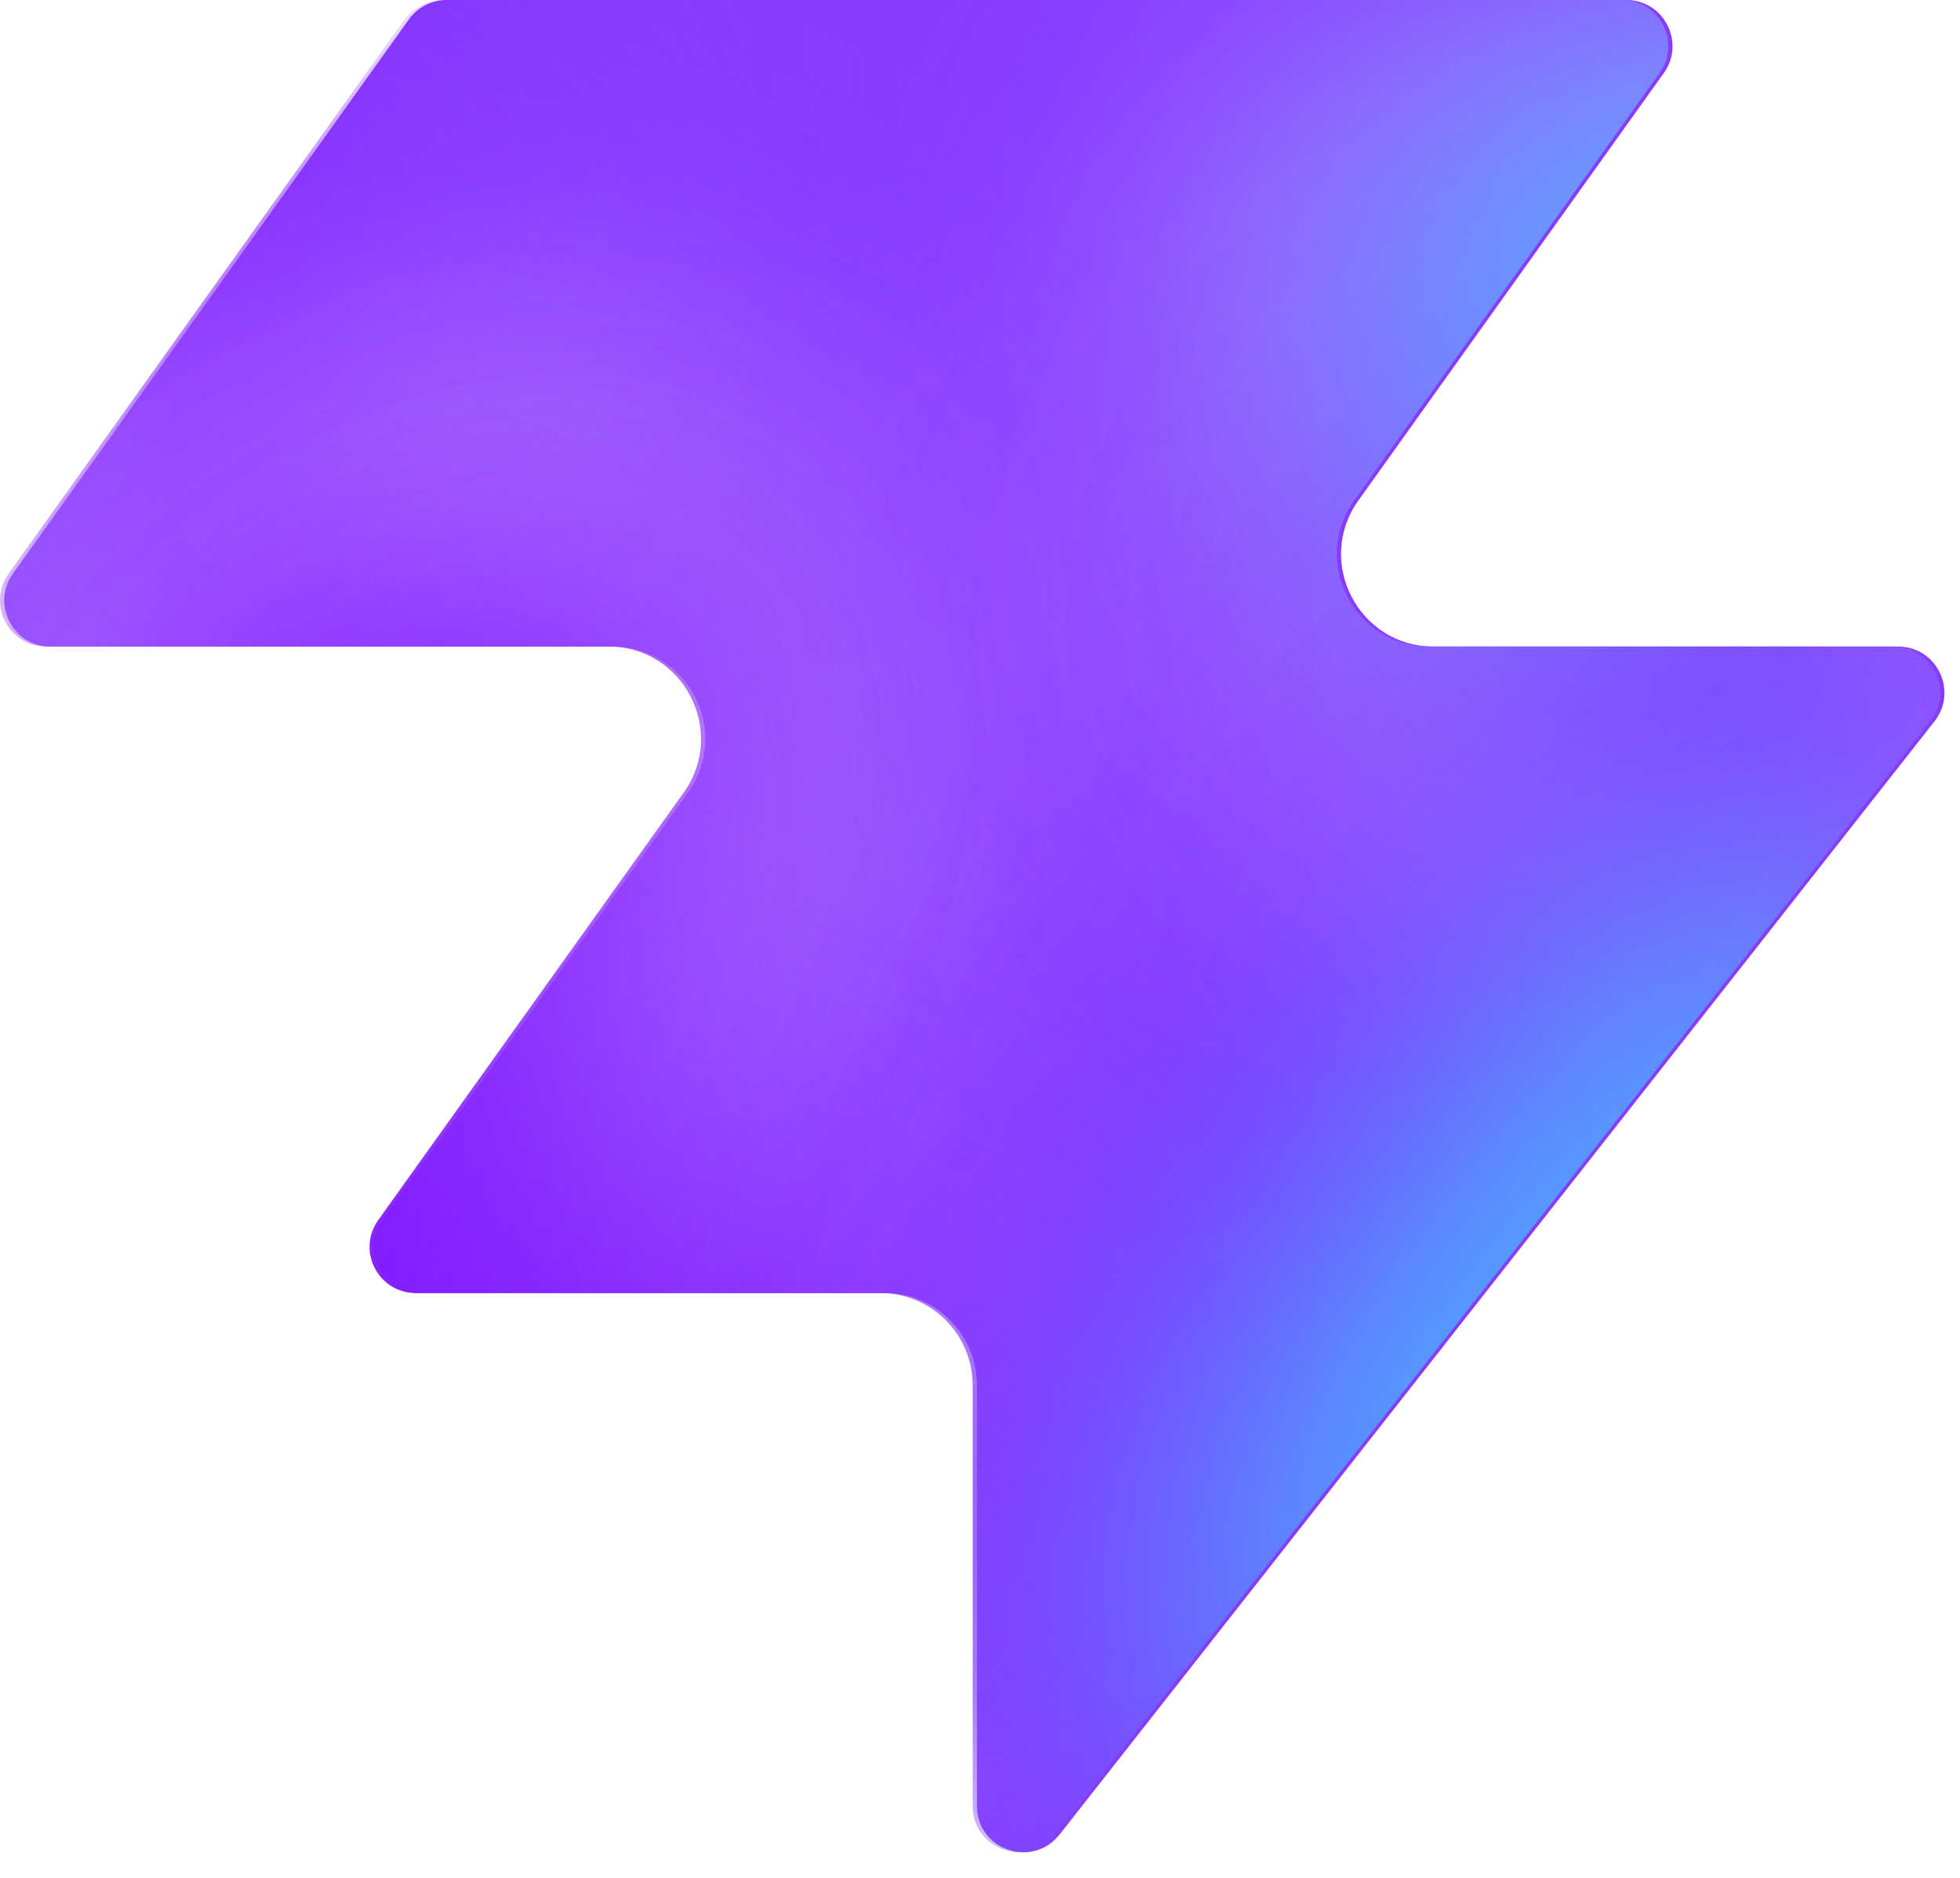
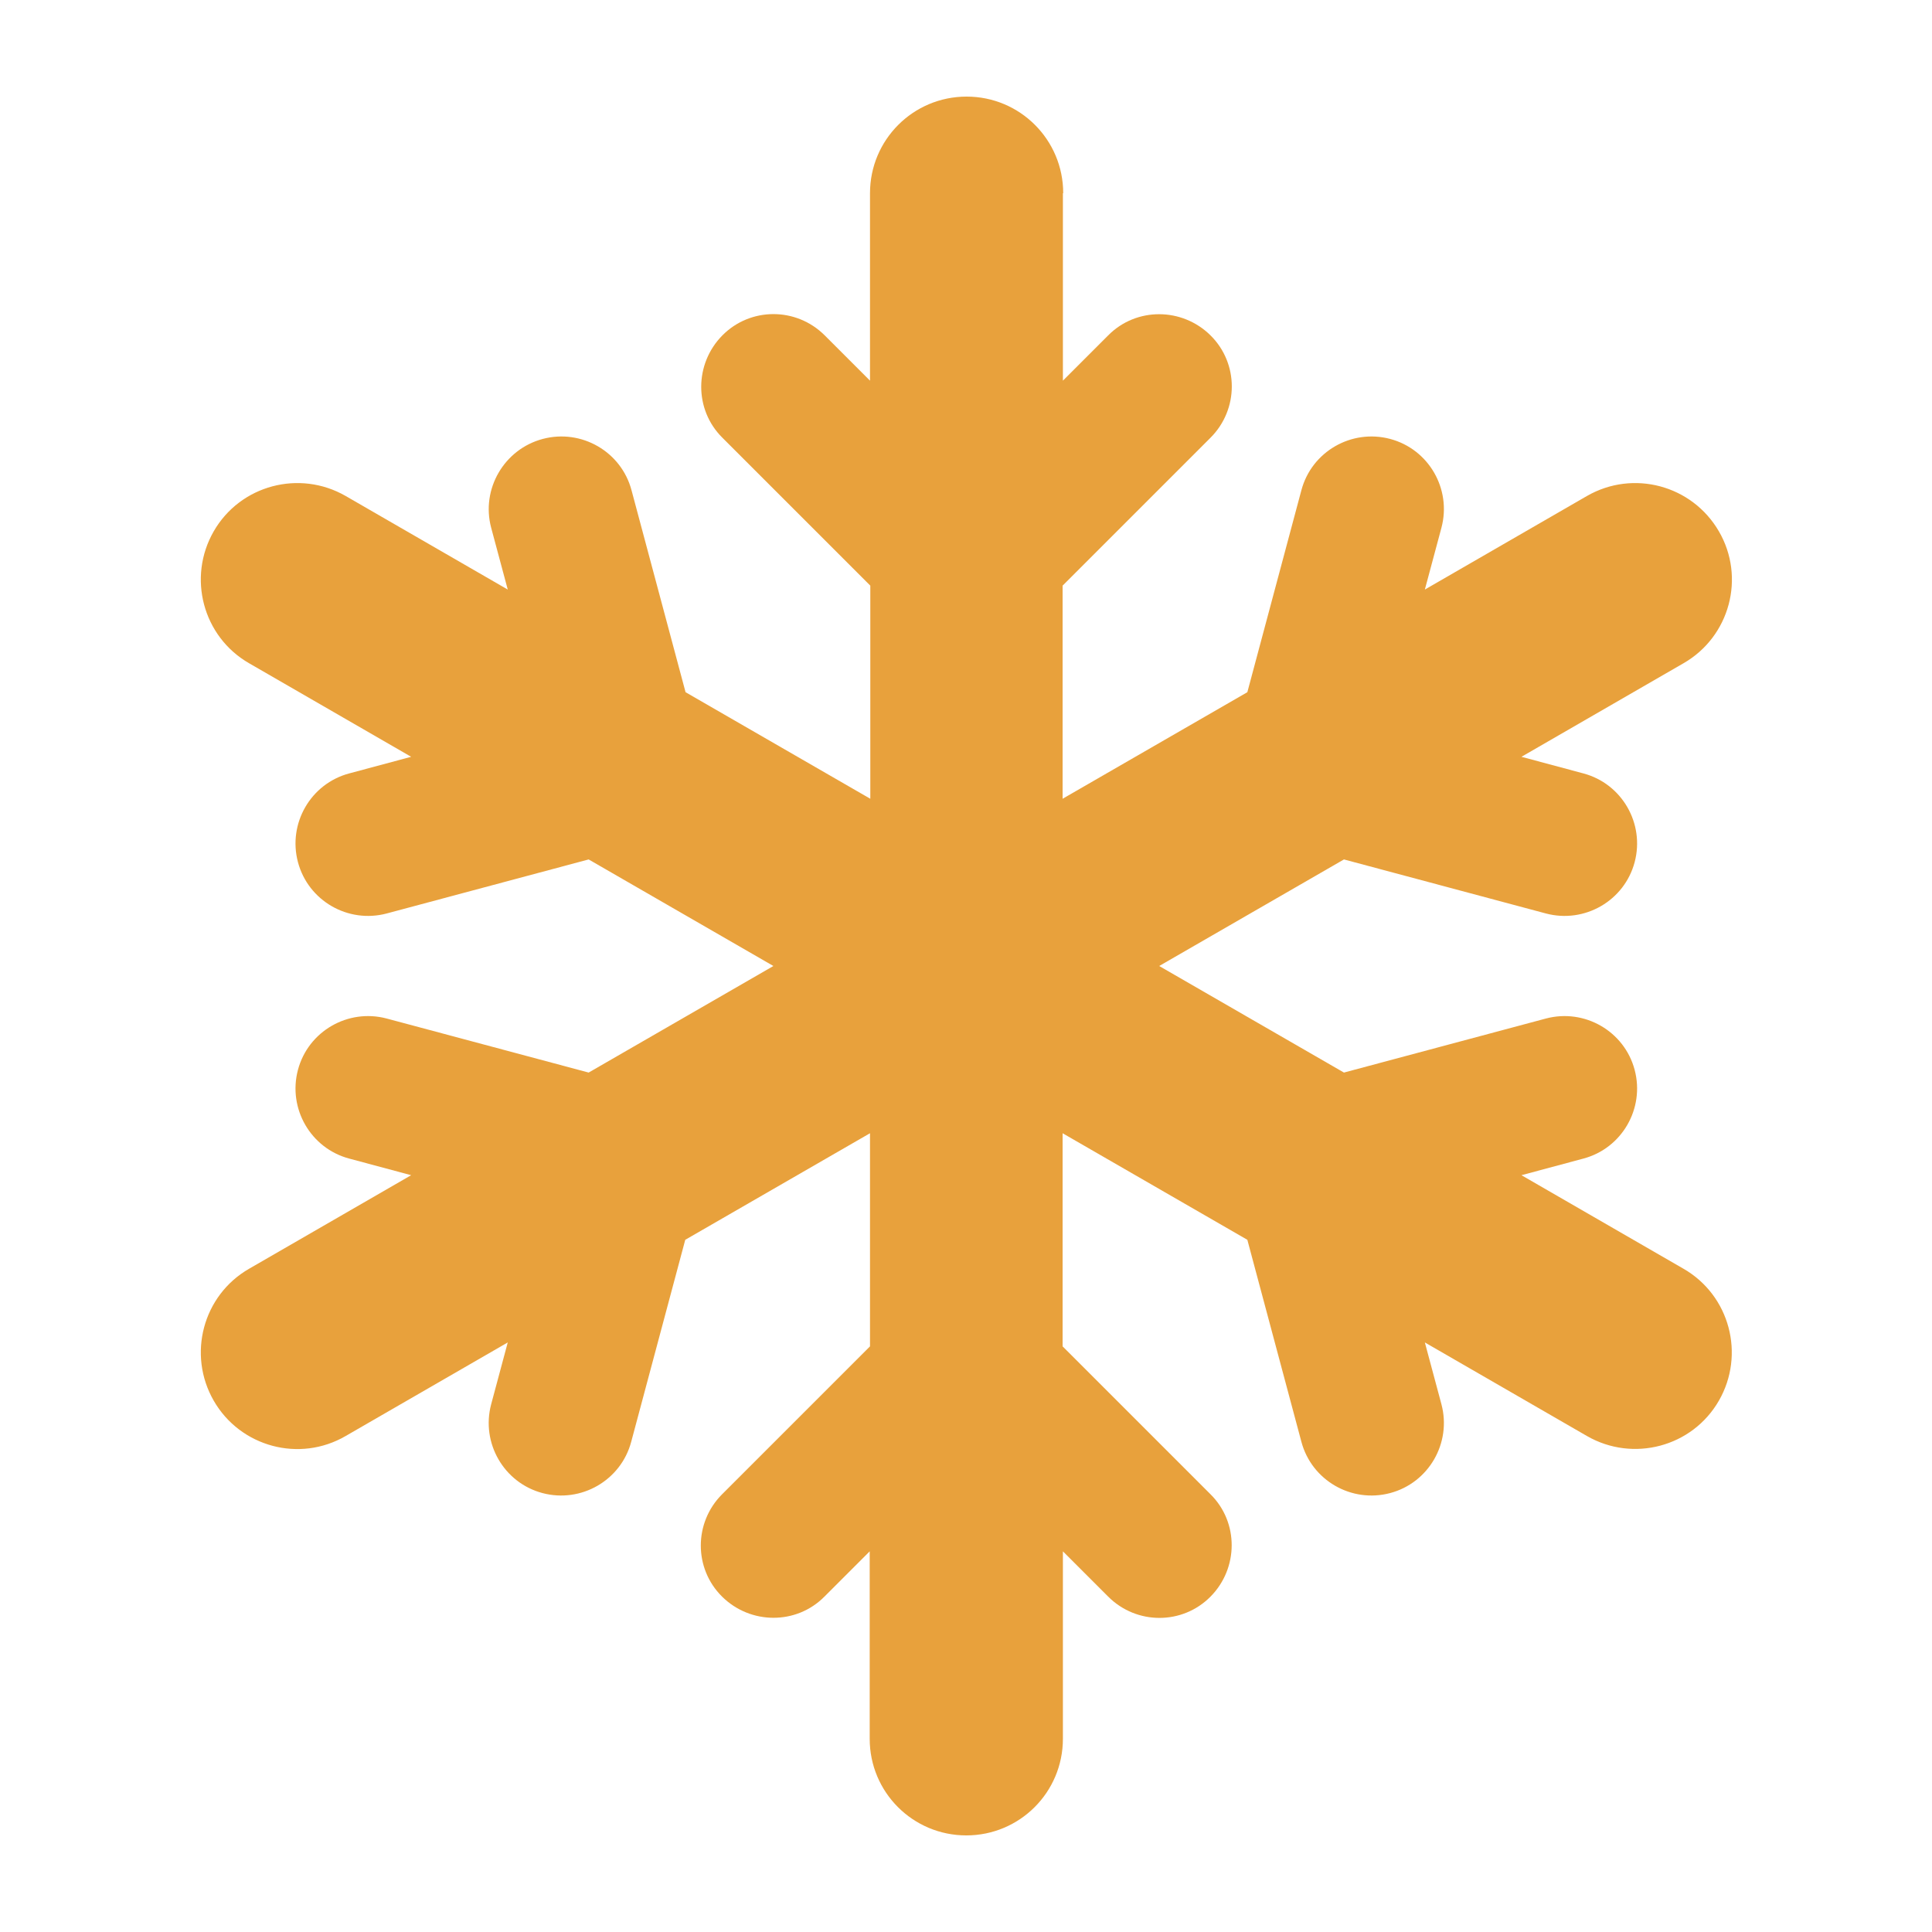
- <svg xmlns="http://www.w3.org/2000/svg" width="48" height="46" fill="none" viewBox="0 0 48 46">
-   <path fill="#863bff" d="M25.946 44.938c-.664.845-2.021.375-2.021-.698V33.937a2.26 2.26 0 0 0-2.262-2.262H10.287c-.92 0-1.456-1.04-.92-1.788l7.48-10.471c1.07-1.497 0-3.578-1.842-3.578H1.237c-.92 0-1.456-1.04-.92-1.788L10.013.474c.214-.297.556-.474.92-.474h28.894c.92 0 1.456 1.04.92 1.788l-7.48 10.471c-1.07 1.498 0 3.579 1.842 3.579h11.377c.943 0 1.473 1.088.89 1.83L25.947 44.94z" style="fill:#863bff;fill:color(display-p3 .525 .23 1);fill-opacity:1" />
-   <mask id="a" width="48" height="46" x="0" y="0" maskUnits="userSpaceOnUse" style="mask-type:alpha">
-     <path fill="#000" d="M25.842 44.938c-.664.844-2.021.375-2.021-.698V33.937a2.26 2.26 0 0 0-2.262-2.262H10.183c-.92 0-1.456-1.04-.92-1.788l7.48-10.471c1.07-1.498 0-3.579-1.842-3.579H1.133c-.92 0-1.456-1.04-.92-1.787L9.91.473c.214-.297.556-.474.92-.474h28.894c.92 0 1.456 1.04.92 1.788l-7.48 10.471c-1.07 1.498 0 3.578 1.842 3.578h11.377c.943 0 1.473 1.088.89 1.832L25.843 44.94z" style="fill:#000;fill-opacity:1" />
-   </mask>
-   <g mask="url(#a)">
-     <g filter="url(#b)">
-       <ellipse cx="5.508" cy="14.704" fill="#ede6ff" rx="5.508" ry="14.704" style="fill:#ede6ff;fill:color(display-p3 .927 .903 1);fill-opacity:1" transform="matrix(.00324 1 1 -.00324 -4.47 31.516)" />
-     </g>
-     <g filter="url(#c)">
-       <ellipse cx="10.399" cy="29.851" fill="#ede6ff" rx="10.399" ry="29.851" style="fill:#ede6ff;fill:color(display-p3 .927 .903 1);fill-opacity:1" transform="matrix(.00324 1 1 -.00324 -39.328 7.883)" />
-     </g>
-     <g filter="url(#d)">
-       <ellipse cx="5.508" cy="30.487" fill="#7e14ff" rx="5.508" ry="30.487" style="fill:#7e14ff;fill:color(display-p3 .492 .077 1);fill-opacity:1" transform="rotate(89.814 -25.913 -14.639)scale(1 -1)" />
-     </g>
-     <g filter="url(#e)">
-       <ellipse cx="5.508" cy="30.599" fill="#7e14ff" rx="5.508" ry="30.599" style="fill:#7e14ff;fill:color(display-p3 .492 .077 1);fill-opacity:1" transform="rotate(89.814 -32.644 -3.334)scale(1 -1)" />
-     </g>
-     <g filter="url(#f)">
-       <ellipse cx="5.508" cy="30.599" fill="#7e14ff" rx="5.508" ry="30.599" style="fill:#7e14ff;fill:color(display-p3 .492 .077 1);fill-opacity:1" transform="matrix(.00324 1 1 -.00324 -34.34 30.47)" />
-     </g>
-     <g filter="url(#g)">
-       <ellipse cx="14.072" cy="22.078" fill="#ede6ff" rx="14.072" ry="22.078" style="fill:#ede6ff;fill:color(display-p3 .927 .903 1);fill-opacity:1" transform="rotate(93.35 24.506 48.493)scale(-1 1)" />
-     </g>
-     <g filter="url(#h)">
-       <ellipse cx="3.47" cy="21.501" fill="#7e14ff" rx="3.47" ry="21.501" style="fill:#7e14ff;fill:color(display-p3 .492 .077 1);fill-opacity:1" transform="rotate(89.009 28.708 47.59)scale(-1 1)" />
-     </g>
-     <g filter="url(#i)">
-       <ellipse cx="3.47" cy="21.501" fill="#7e14ff" rx="3.47" ry="21.501" style="fill:#7e14ff;fill:color(display-p3 .492 .077 1);fill-opacity:1" transform="rotate(89.009 28.708 47.59)scale(-1 1)" />
-     </g>
-     <g filter="url(#j)">
-       <ellipse cx=".387" cy="8.972" fill="#7e14ff" rx="4.407" ry="29.108" style="fill:#7e14ff;fill:color(display-p3 .492 .077 1);fill-opacity:1" transform="rotate(39.51 .387 8.972)" />
-     </g>
-     <g filter="url(#k)">
-       <ellipse cx="47.523" cy="-6.092" fill="#7e14ff" rx="4.407" ry="29.108" style="fill:#7e14ff;fill:color(display-p3 .492 .077 1);fill-opacity:1" transform="rotate(37.892 47.523 -6.092)" />
-     </g>
-     <g filter="url(#l)">
-       <ellipse cx="41.412" cy="6.333" fill="#47bfff" rx="5.971" ry="9.665" style="fill:#47bfff;fill:color(display-p3 .28 .748 1);fill-opacity:1" transform="rotate(37.892 41.412 6.333)" />
-     </g>
-     <g filter="url(#m)">
-       <ellipse cx="-1.879" cy="38.332" fill="#7e14ff" rx="4.407" ry="29.108" style="fill:#7e14ff;fill:color(display-p3 .492 .077 1);fill-opacity:1" transform="rotate(37.892 -1.88 38.332)" />
-     </g>
-     <g filter="url(#n)">
-       <ellipse cx="-1.879" cy="38.332" fill="#7e14ff" rx="4.407" ry="29.108" style="fill:#7e14ff;fill:color(display-p3 .492 .077 1);fill-opacity:1" transform="rotate(37.892 -1.88 38.332)" />
-     </g>
-     <g filter="url(#o)">
-       <ellipse cx="35.651" cy="29.907" fill="#7e14ff" rx="4.407" ry="29.108" style="fill:#7e14ff;fill:color(display-p3 .492 .077 1);fill-opacity:1" transform="rotate(37.892 35.651 29.907)" />
-     </g>
-     <g filter="url(#p)">
-       <ellipse cx="38.418" cy="32.4" fill="#47bfff" rx="5.971" ry="15.297" style="fill:#47bfff;fill:color(display-p3 .28 .748 1);fill-opacity:1" transform="rotate(37.892 38.418 32.4)" />
-     </g>
-   </g>
-   <defs>
-     <filter id="b" width="60.045" height="41.654" x="-19.77" y="16.149" color-interpolation-filters="sRGB" filterUnits="userSpaceOnUse">
-       <feFlood flood-opacity="0" result="BackgroundImageFix" />
-       <feBlend in="SourceGraphic" in2="BackgroundImageFix" result="shape" />
-       <feGaussianBlur result="effect1_foregroundBlur_2002_17158" stdDeviation="7.659" />
-     </filter>
-     <filter id="c" width="90.34" height="51.437" x="-54.613" y="-7.533" color-interpolation-filters="sRGB" filterUnits="userSpaceOnUse">
-       <feFlood flood-opacity="0" result="BackgroundImageFix" />
-       <feBlend in="SourceGraphic" in2="BackgroundImageFix" result="shape" />
-       <feGaussianBlur result="effect1_foregroundBlur_2002_17158" stdDeviation="7.659" />
-     </filter>
-     <filter id="d" width="79.355" height="29.4" x="-49.64" y="2.03" color-interpolation-filters="sRGB" filterUnits="userSpaceOnUse">
-       <feFlood flood-opacity="0" result="BackgroundImageFix" />
-       <feBlend in="SourceGraphic" in2="BackgroundImageFix" result="shape" />
-       <feGaussianBlur result="effect1_foregroundBlur_2002_17158" stdDeviation="4.596" />
-     </filter>
-     <filter id="e" width="79.579" height="29.4" x="-45.045" y="20.029" color-interpolation-filters="sRGB" filterUnits="userSpaceOnUse">
-       <feFlood flood-opacity="0" result="BackgroundImageFix" />
-       <feBlend in="SourceGraphic" in2="BackgroundImageFix" result="shape" />
-       <feGaussianBlur result="effect1_foregroundBlur_2002_17158" stdDeviation="4.596" />
-     </filter>
-     <filter id="f" width="79.579" height="29.4" x="-43.513" y="21.178" color-interpolation-filters="sRGB" filterUnits="userSpaceOnUse">
-       <feFlood flood-opacity="0" result="BackgroundImageFix" />
-       <feBlend in="SourceGraphic" in2="BackgroundImageFix" result="shape" />
-       <feGaussianBlur result="effect1_foregroundBlur_2002_17158" stdDeviation="4.596" />
-     </filter>
-     <filter id="g" width="74.749" height="58.852" x="15.756" y="-17.901" color-interpolation-filters="sRGB" filterUnits="userSpaceOnUse">
-       <feFlood flood-opacity="0" result="BackgroundImageFix" />
-       <feBlend in="SourceGraphic" in2="BackgroundImageFix" result="shape" />
-       <feGaussianBlur result="effect1_foregroundBlur_2002_17158" stdDeviation="7.659" />
-     </filter>
-     <filter id="h" width="61.377" height="25.362" x="23.548" y="2.284" color-interpolation-filters="sRGB" filterUnits="userSpaceOnUse">
-       <feFlood flood-opacity="0" result="BackgroundImageFix" />
-       <feBlend in="SourceGraphic" in2="BackgroundImageFix" result="shape" />
-       <feGaussianBlur result="effect1_foregroundBlur_2002_17158" stdDeviation="4.596" />
-     </filter>
-     <filter id="i" width="61.377" height="25.362" x="23.548" y="2.284" color-interpolation-filters="sRGB" filterUnits="userSpaceOnUse">
-       <feFlood flood-opacity="0" result="BackgroundImageFix" />
-       <feBlend in="SourceGraphic" in2="BackgroundImageFix" result="shape" />
-       <feGaussianBlur result="effect1_foregroundBlur_2002_17158" stdDeviation="4.596" />
-     </filter>
-     <filter id="j" width="56.045" height="63.649" x="-27.636" y="-22.853" color-interpolation-filters="sRGB" filterUnits="userSpaceOnUse">
-       <feFlood flood-opacity="0" result="BackgroundImageFix" />
-       <feBlend in="SourceGraphic" in2="BackgroundImageFix" result="shape" />
-       <feGaussianBlur result="effect1_foregroundBlur_2002_17158" stdDeviation="4.596" />
-     </filter>
-     <filter id="k" width="54.814" height="64.646" x="20.116" y="-38.415" color-interpolation-filters="sRGB" filterUnits="userSpaceOnUse">
-       <feFlood flood-opacity="0" result="BackgroundImageFix" />
-       <feBlend in="SourceGraphic" in2="BackgroundImageFix" result="shape" />
-       <feGaussianBlur result="effect1_foregroundBlur_2002_17158" stdDeviation="4.596" />
-     </filter>
-     <filter id="l" width="33.541" height="35.313" x="24.641" y="-11.323" color-interpolation-filters="sRGB" filterUnits="userSpaceOnUse">
-       <feFlood flood-opacity="0" result="BackgroundImageFix" />
-       <feBlend in="SourceGraphic" in2="BackgroundImageFix" result="shape" />
-       <feGaussianBlur result="effect1_foregroundBlur_2002_17158" stdDeviation="4.596" />
-     </filter>
-     <filter id="m" width="54.814" height="64.646" x="-29.286" y="6.009" color-interpolation-filters="sRGB" filterUnits="userSpaceOnUse">
-       <feFlood flood-opacity="0" result="BackgroundImageFix" />
-       <feBlend in="SourceGraphic" in2="BackgroundImageFix" result="shape" />
-       <feGaussianBlur result="effect1_foregroundBlur_2002_17158" stdDeviation="4.596" />
-     </filter>
-     <filter id="n" width="54.814" height="64.646" x="-29.286" y="6.009" color-interpolation-filters="sRGB" filterUnits="userSpaceOnUse">
-       <feFlood flood-opacity="0" result="BackgroundImageFix" />
-       <feBlend in="SourceGraphic" in2="BackgroundImageFix" result="shape" />
-       <feGaussianBlur result="effect1_foregroundBlur_2002_17158" stdDeviation="4.596" />
-     </filter>
-     <filter id="o" width="54.814" height="64.646" x="8.244" y="-2.416" color-interpolation-filters="sRGB" filterUnits="userSpaceOnUse">
-       <feFlood flood-opacity="0" result="BackgroundImageFix" />
-       <feBlend in="SourceGraphic" in2="BackgroundImageFix" result="shape" />
-       <feGaussianBlur result="effect1_foregroundBlur_2002_17158" stdDeviation="4.596" />
-     </filter>
-     <filter id="p" width="39.409" height="43.623" x="18.713" y="10.588" color-interpolation-filters="sRGB" filterUnits="userSpaceOnUse">
-       <feFlood flood-opacity="0" result="BackgroundImageFix" />
-       <feBlend in="SourceGraphic" in2="BackgroundImageFix" result="shape" />
-       <feGaussianBlur result="effect1_foregroundBlur_2002_17158" stdDeviation="4.596" />
-     </filter>
-   </defs>
+ <svg xmlns="http://www.w3.org/2000/svg" viewBox="0 0 640 640">
+   <path fill="#e8a13c" d="M352.2 64C352.2 46.3 337.9 32 320.2 32C302.5 32 288.2 46.3 288.2 64L288.2 126.1L273.2 111.1C263.8 101.7 248.6 101.7 239.3 111.1C230 120.5 229.9 135.7 239.3 145L288.3 194L288.3 264.6L227.1 229.3L209.2 162.4C205.8 149.6 192.6 142 179.8 145.4C167 148.8 159.3 162 162.7 174.8L168.2 195.3L114.5 164.3C99.2 155.5 79.6 160.7 70.8 176C62 191.3 67.2 210.9 82.5 219.7L136.2 250.7L115.7 256.2C102.9 259.6 95.3 272.8 98.7 285.6C102.1 298.4 115.3 306 128.1 302.6L195 284.7L256.2 320L195 355.3L128.1 337.4C115.3 334 102.1 341.6 98.7 354.4C95.3 367.2 102.9 380.4 115.7 383.8L136.2 389.3L82.5 420.3C67.2 429.1 62 448.7 70.8 464C79.6 479.3 99.2 484.6 114.5 475.7L168.2 444.7L162.7 465.2C159.3 478 166.9 491.2 179.7 494.6C192.5 498 205.7 490.4 209.1 477.6L227 410.7L288.2 375.4L288.2 446L239.2 495C229.8 504.4 229.8 519.6 239.2 528.9C248.6 538.2 263.8 538.3 273.1 528.9L288.1 513.9L288.1 576C288.1 593.7 302.4 608 320.1 608C337.8 608 352.1 593.7 352.1 576L352.1 513.9L367.1 528.9C376.5 538.3 391.7 538.3 401 528.9C410.3 519.5 410.4 504.3 401 495L352 446L352 375.4L413.2 410.7L431.1 477.6C434.5 490.4 447.7 498 460.5 494.6C473.3 491.2 480.9 478 477.5 465.2L472 444.7L525.7 475.7C541 484.5 560.6 479.3 569.4 464C578.2 448.7 573 429.1 557.7 420.3L504 389.3L524.5 383.8C537.3 380.4 544.9 367.2 541.5 354.4C538.1 341.6 524.9 334 512.1 337.4L445.2 355.3L384 320L445.2 284.7L512.1 302.6C524.9 306 538.1 298.4 541.5 285.6C544.9 272.8 537.3 259.6 524.5 256.2L504 250.7L557.7 219.7C573 210.9 578.3 191.3 569.4 176C560.5 160.7 541 155.5 525.7 164.3L472 195.3L477.5 174.8C480.9 162 473.3 148.8 460.5 145.4C447.7 142 434.5 149.6 431.1 162.4L413.2 229.3L352 264.6L352 194L401 145C410.4 135.6 410.4 120.4 401 111.1C391.6 101.8 376.4 101.7 367.1 111.1L352.1 126.1L352.1 64z" />
</svg>
